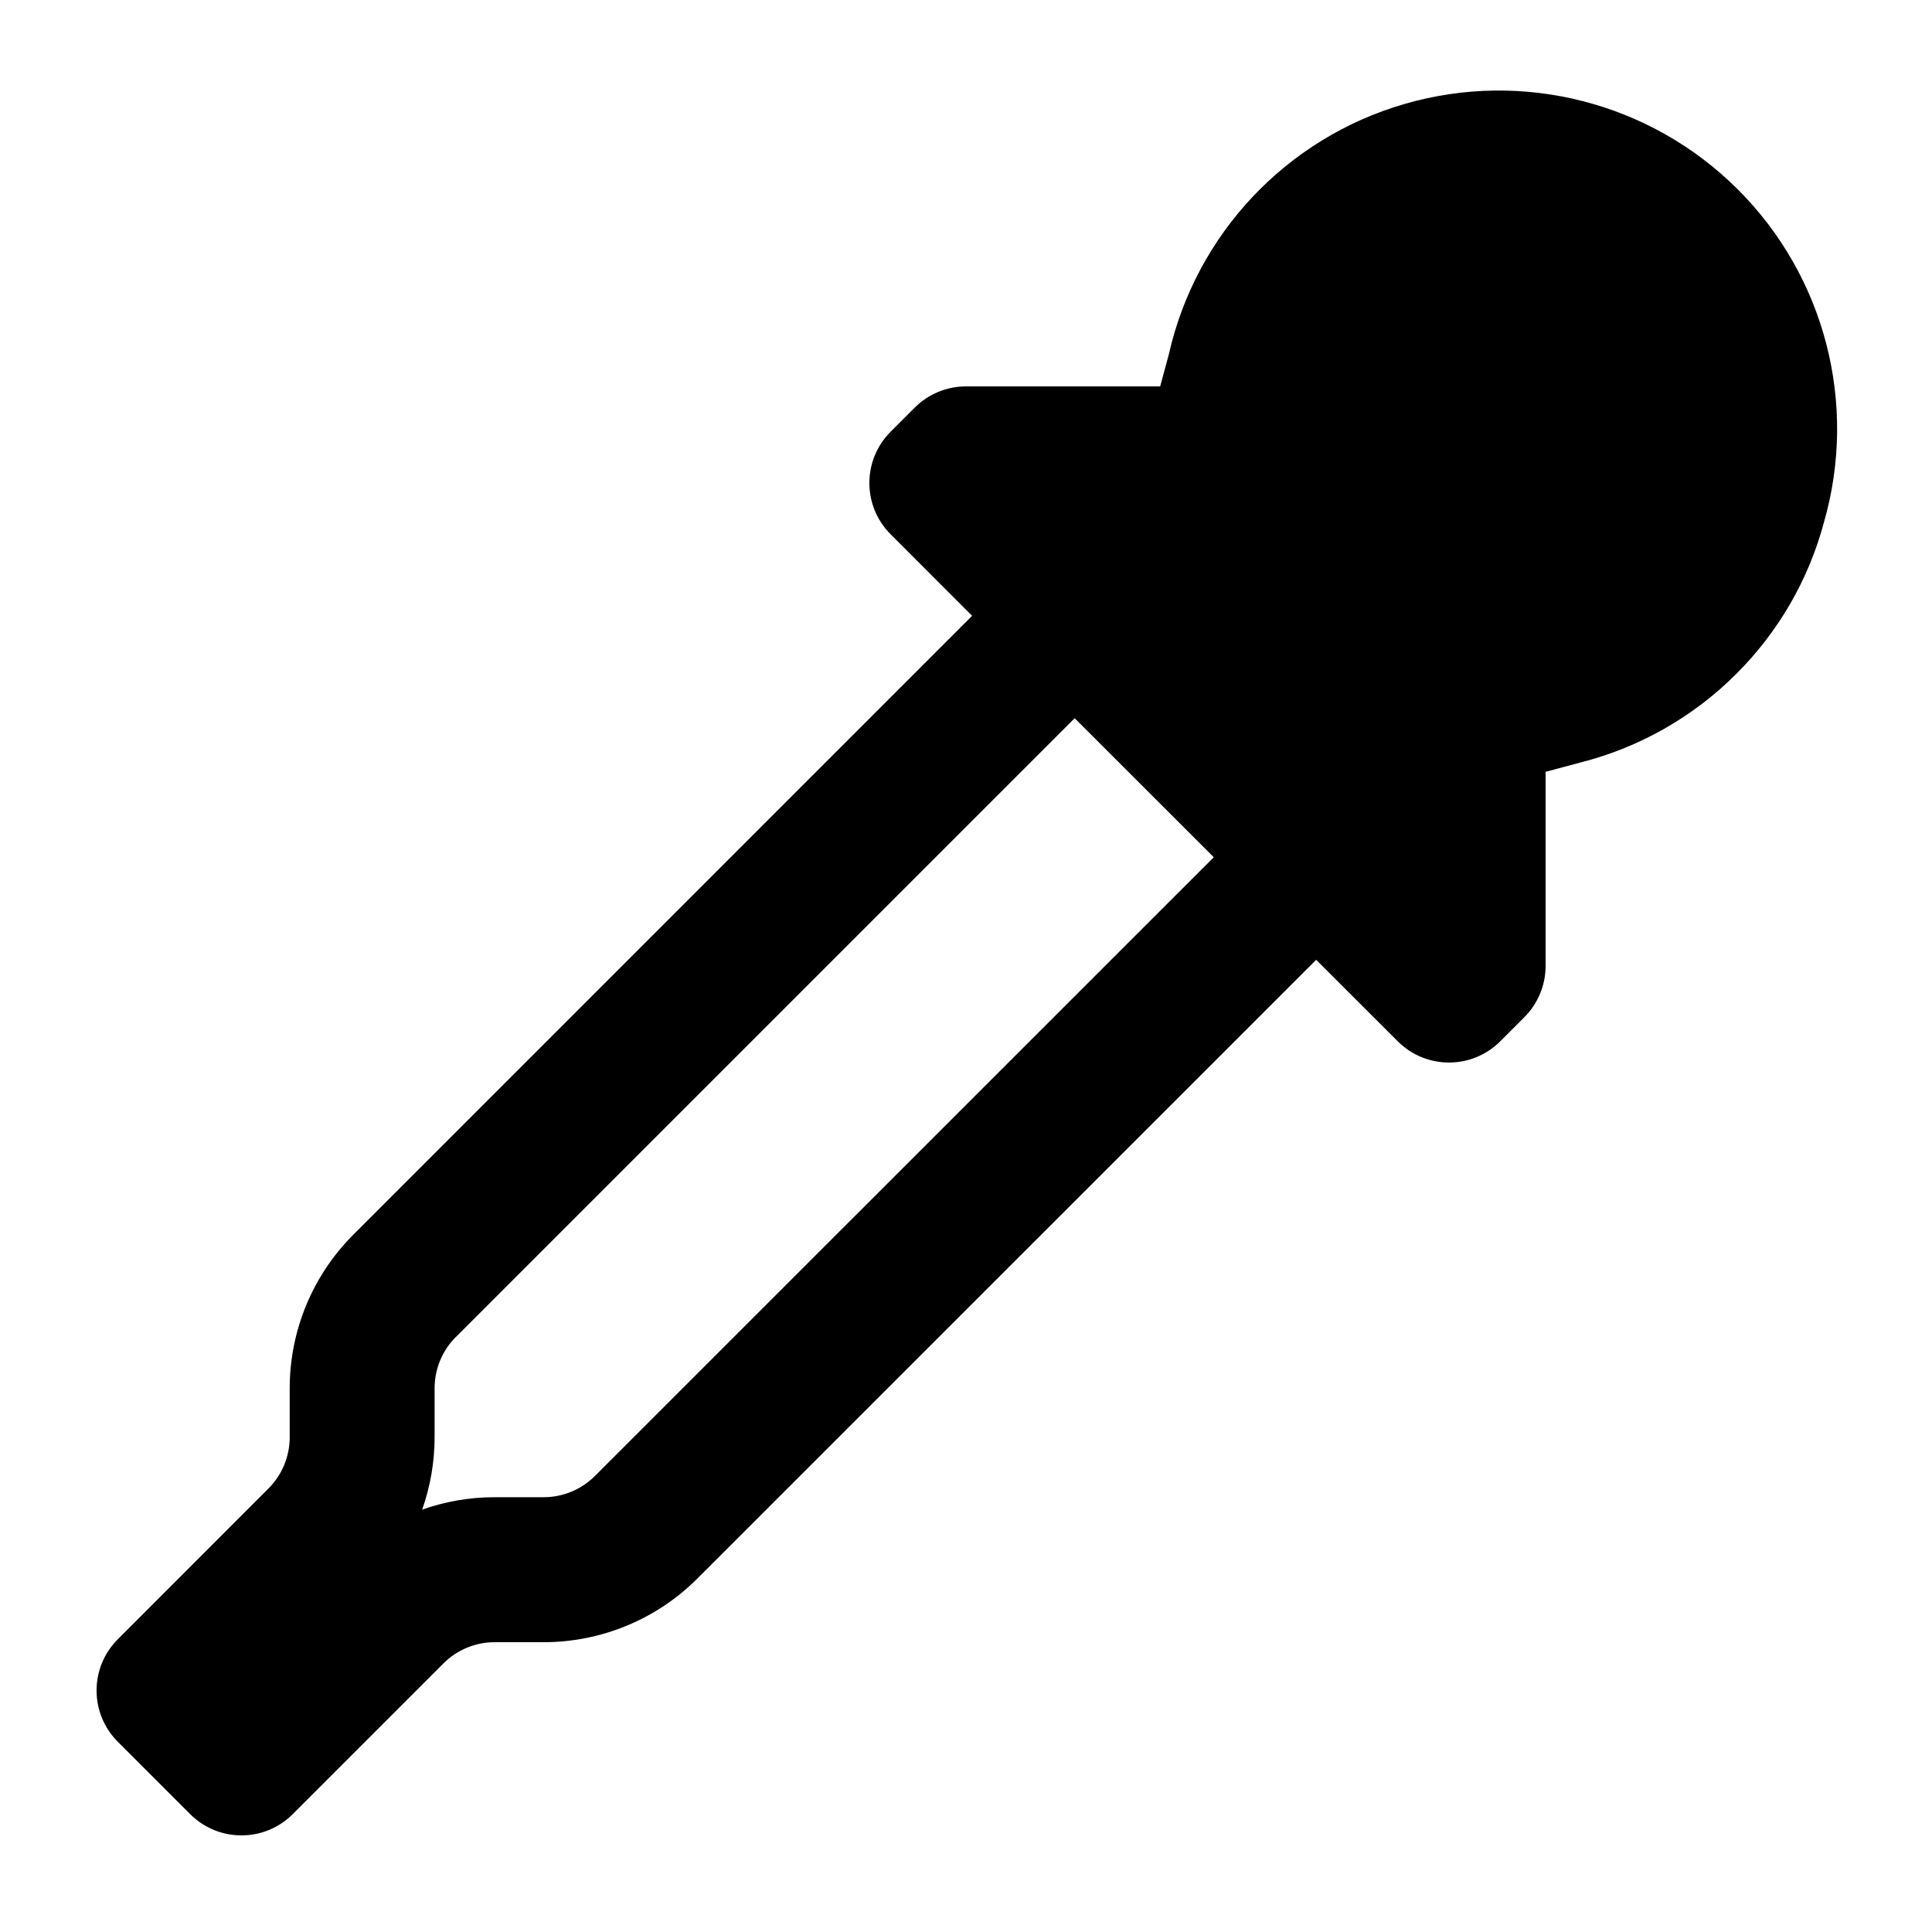
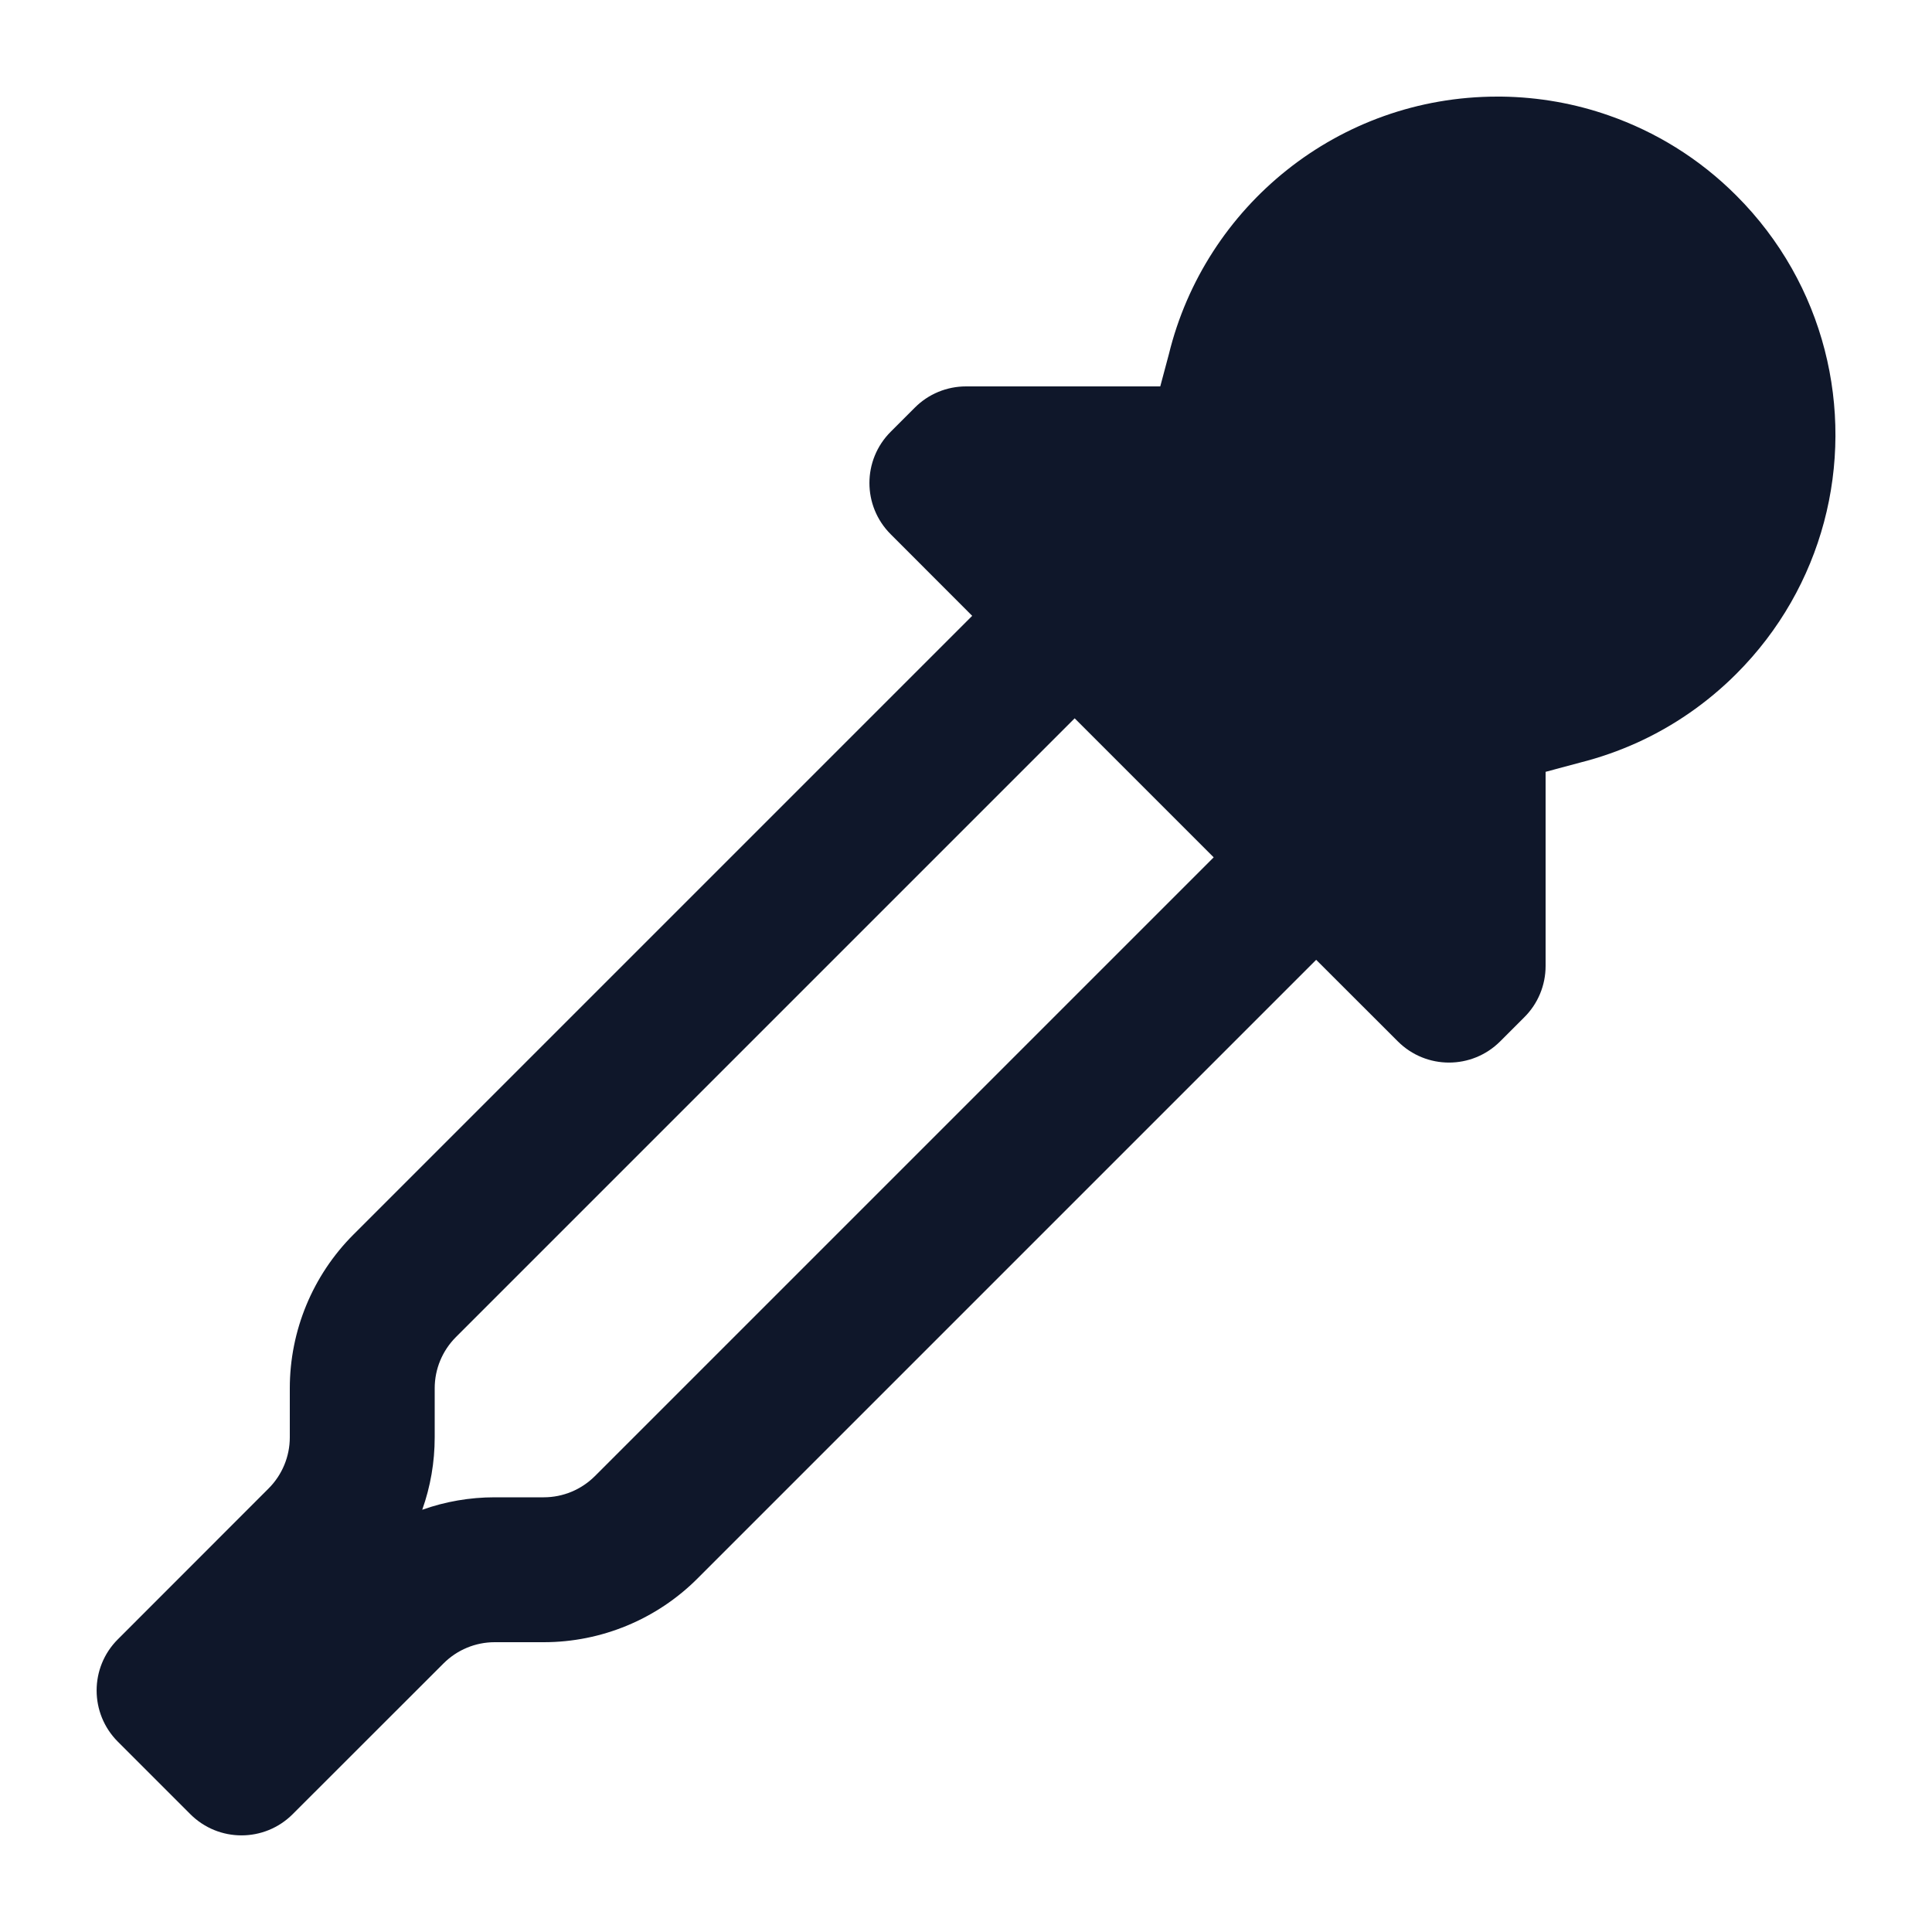
- <svg xmlns="http://www.w3.org/2000/svg" viewBox="0 0 20 20" fill="currentColor" aria-hidden="true">
-   <path fill-rule="evenodd" d="M12.1 3.667a3.502 3.502 0 116.782 1.738 3.487 3.487 0 01-.907 1.57 3.495 3.495 0 01-1.617.919L16 7.99V10a.75.75 0 01-.22.53l-.25.25a.75.75 0 01-1.06 0l-.845-.844L7.22 16.34A2.25 2.25 0 015.629 17H5.12a.75.75 0 00-.53.22l-1.56 1.56a.75.75 0 01-1.061 0l-.75-.75a.75.75 0 010-1.06l1.56-1.561a.75.75 0 00.22-.53v-.508c0-.596.237-1.169.659-1.59l6.405-6.406-.844-.845a.75.75 0 010-1.06l.25-.25A.75.75 0 0110 4h2.01l.09-.333zM4.72 13.84l6.405-6.405 1.44 1.439-6.406 6.405a.75.75 0 01-.53.22H5.12c-.258 0-.511.044-.75.129a2.25 2.25 0 00.129-.75v-.508a.75.75 0 01.22-.53z" clip-rule="evenodd" />
+ <svg xmlns="http://www.w3.org/2000/svg" width="20" height="20" viewBox="0 0 20 20" fill="none">
+   <path fill-rule="evenodd" clip-rule="evenodd" d="M12.1 3.667C12.474 2.136 13.854 1 15.5 1C15.515 1 15.529 1 15.544 1C15.932 1.005 16.306 1.073 16.654 1.195C17.136 1.363 17.59 1.639 17.975 2.025C18.892 2.942 19.193 4.24 18.882 5.405C18.728 5.981 18.425 6.525 17.975 6.975C17.671 7.279 17.323 7.517 16.952 7.686C16.762 7.772 16.564 7.842 16.358 7.894L16 7.99V10C16 10.199 15.921 10.39 15.78 10.53L15.53 10.78C15.237 11.073 14.763 11.073 14.47 10.78L13.625 9.936L7.22 16.341C6.798 16.763 6.225 17 5.629 17H5.121C4.922 17 4.732 17.079 4.591 17.22L3.03 18.78C2.737 19.073 2.263 19.073 1.97 18.78L1.22 18.03C0.927 17.737 0.927 17.262 1.22 16.97L2.78 15.409C2.921 15.268 3 15.078 3 14.879V14.371C3 13.775 3.237 13.202 3.659 12.78L10.064 6.375L9.22 5.53C8.927 5.237 8.927 4.763 9.22 4.47L9.47 4.22C9.61 4.079 9.801 4 10 4H12.011L12.1 3.667ZM4.72 13.841L11.125 7.436L12.564 8.875L6.159 15.28C6.018 15.421 5.828 15.5 5.629 15.5H5.121C4.863 15.5 4.61 15.544 4.371 15.629C4.456 15.39 4.5 15.137 4.5 14.879V14.371C4.5 14.172 4.579 13.982 4.72 13.841Z" fill="#0F172A" />
</svg>
